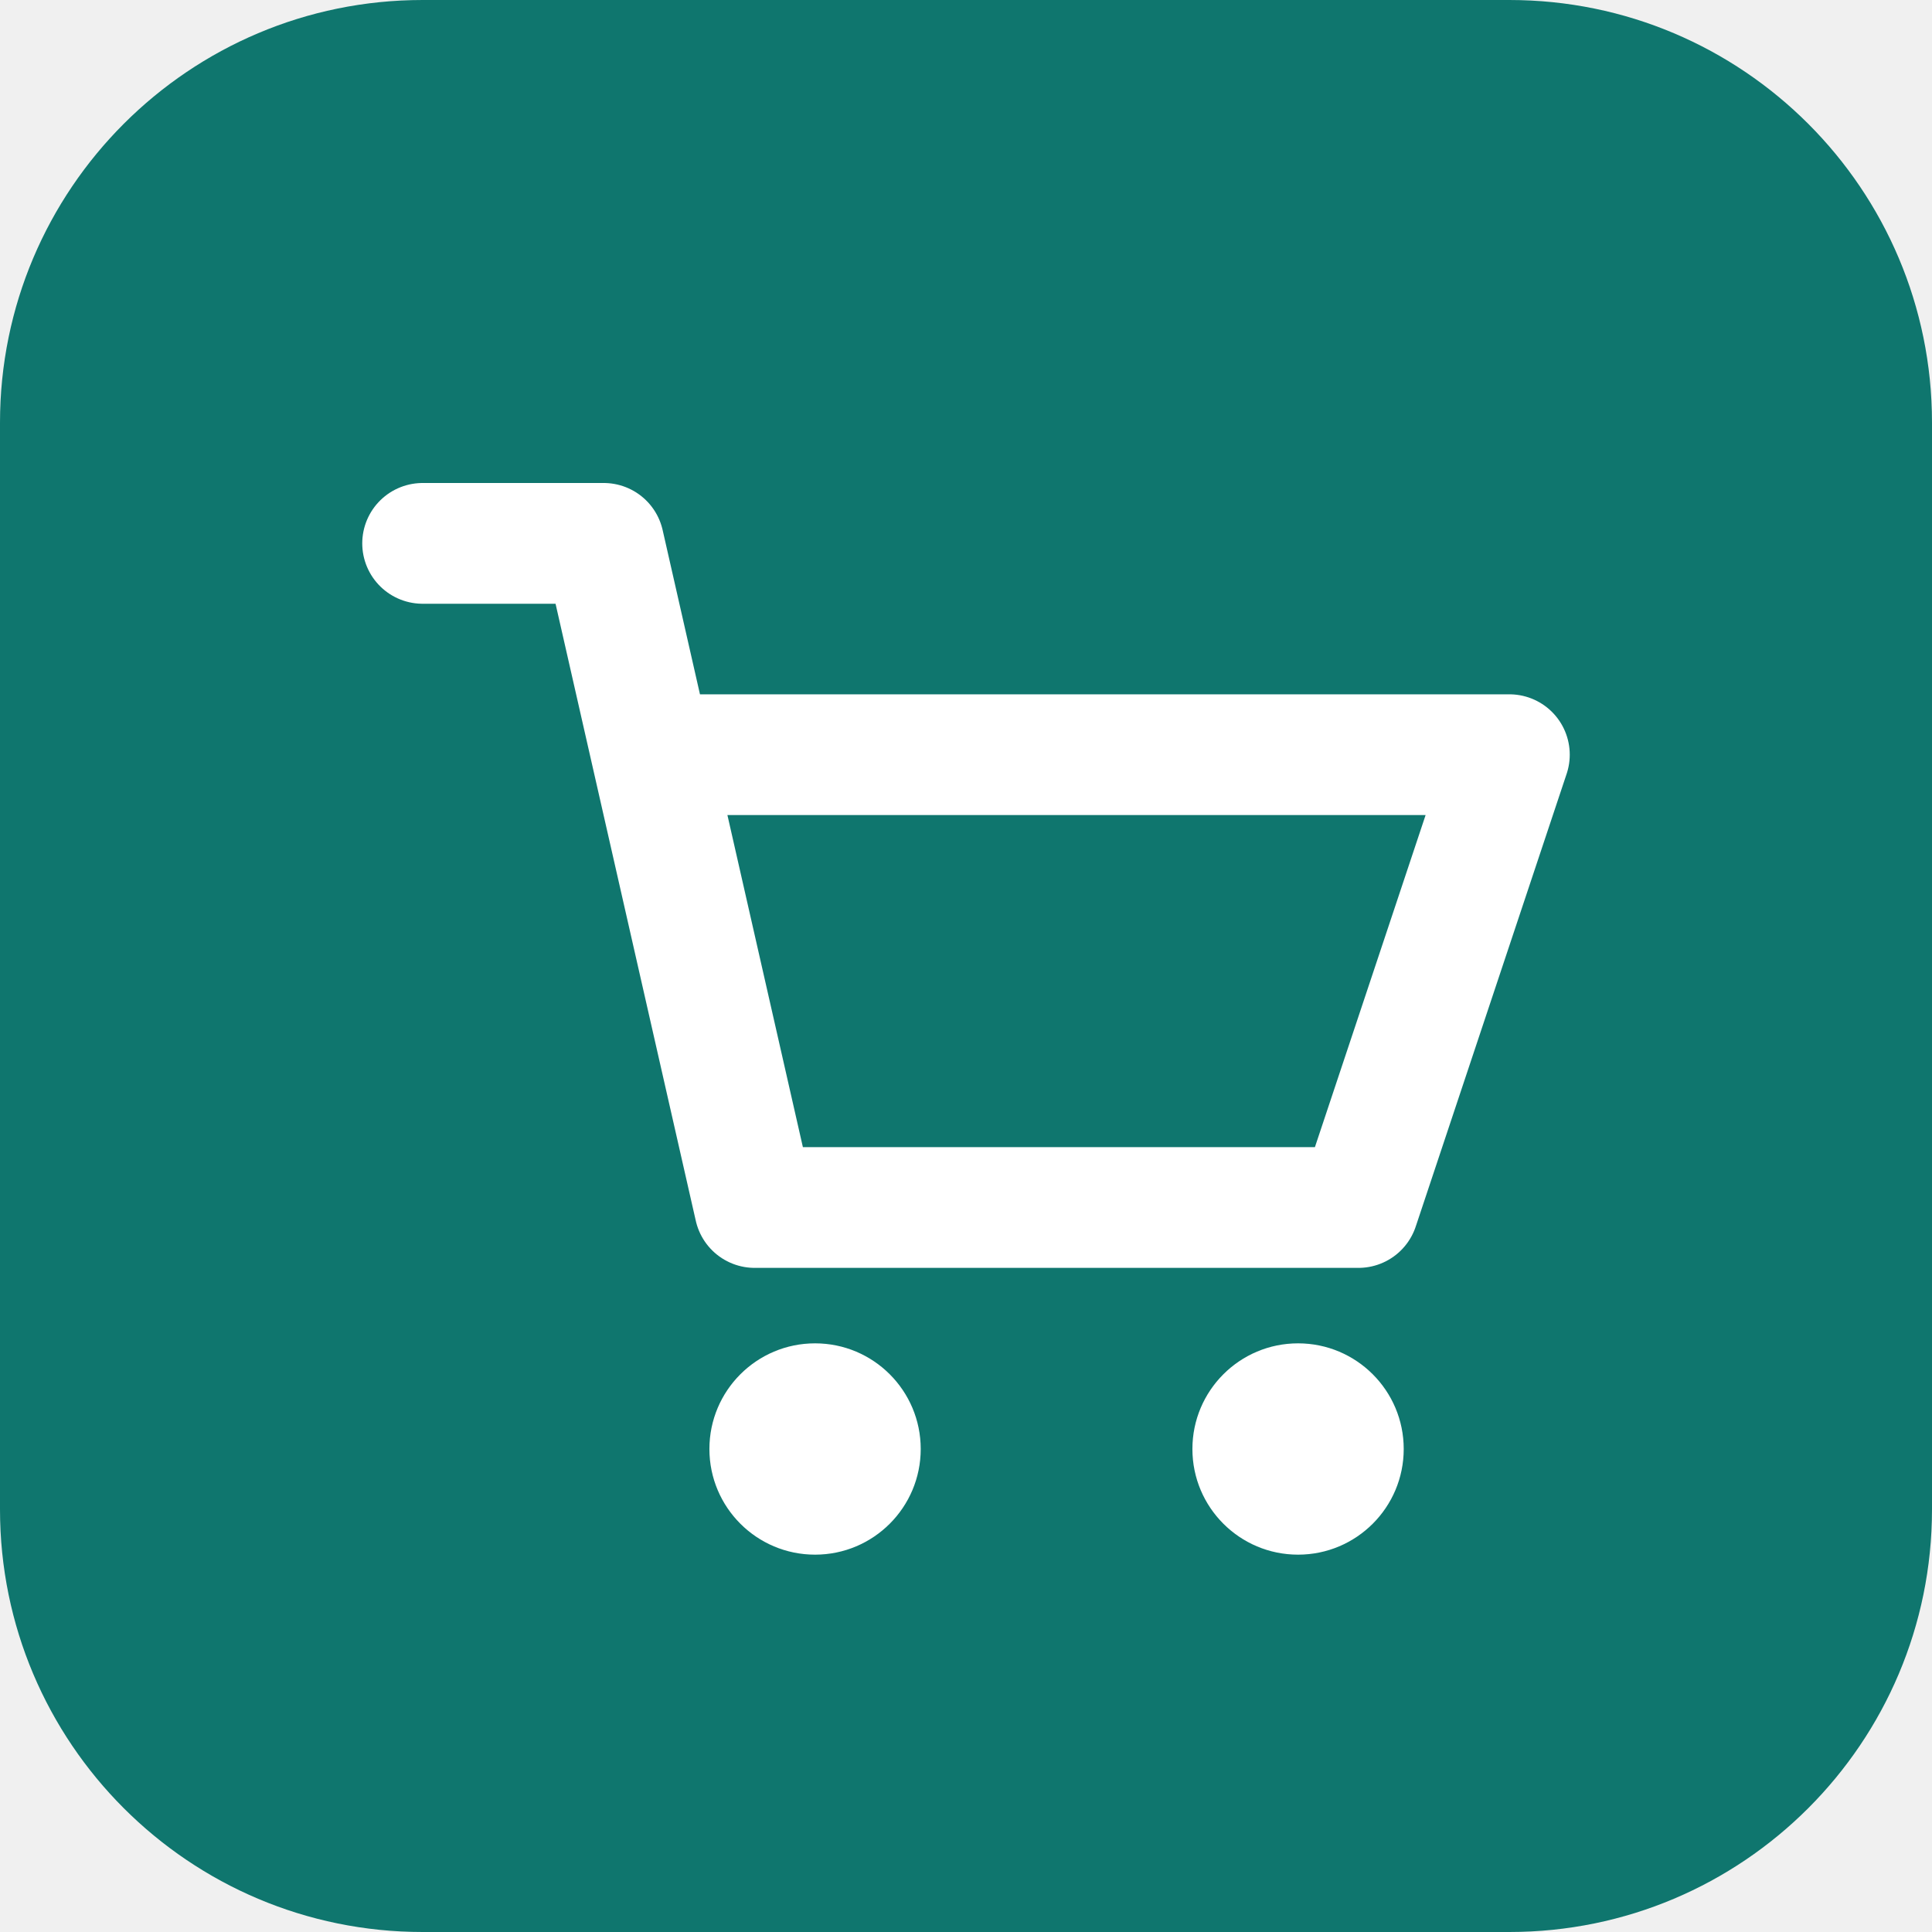
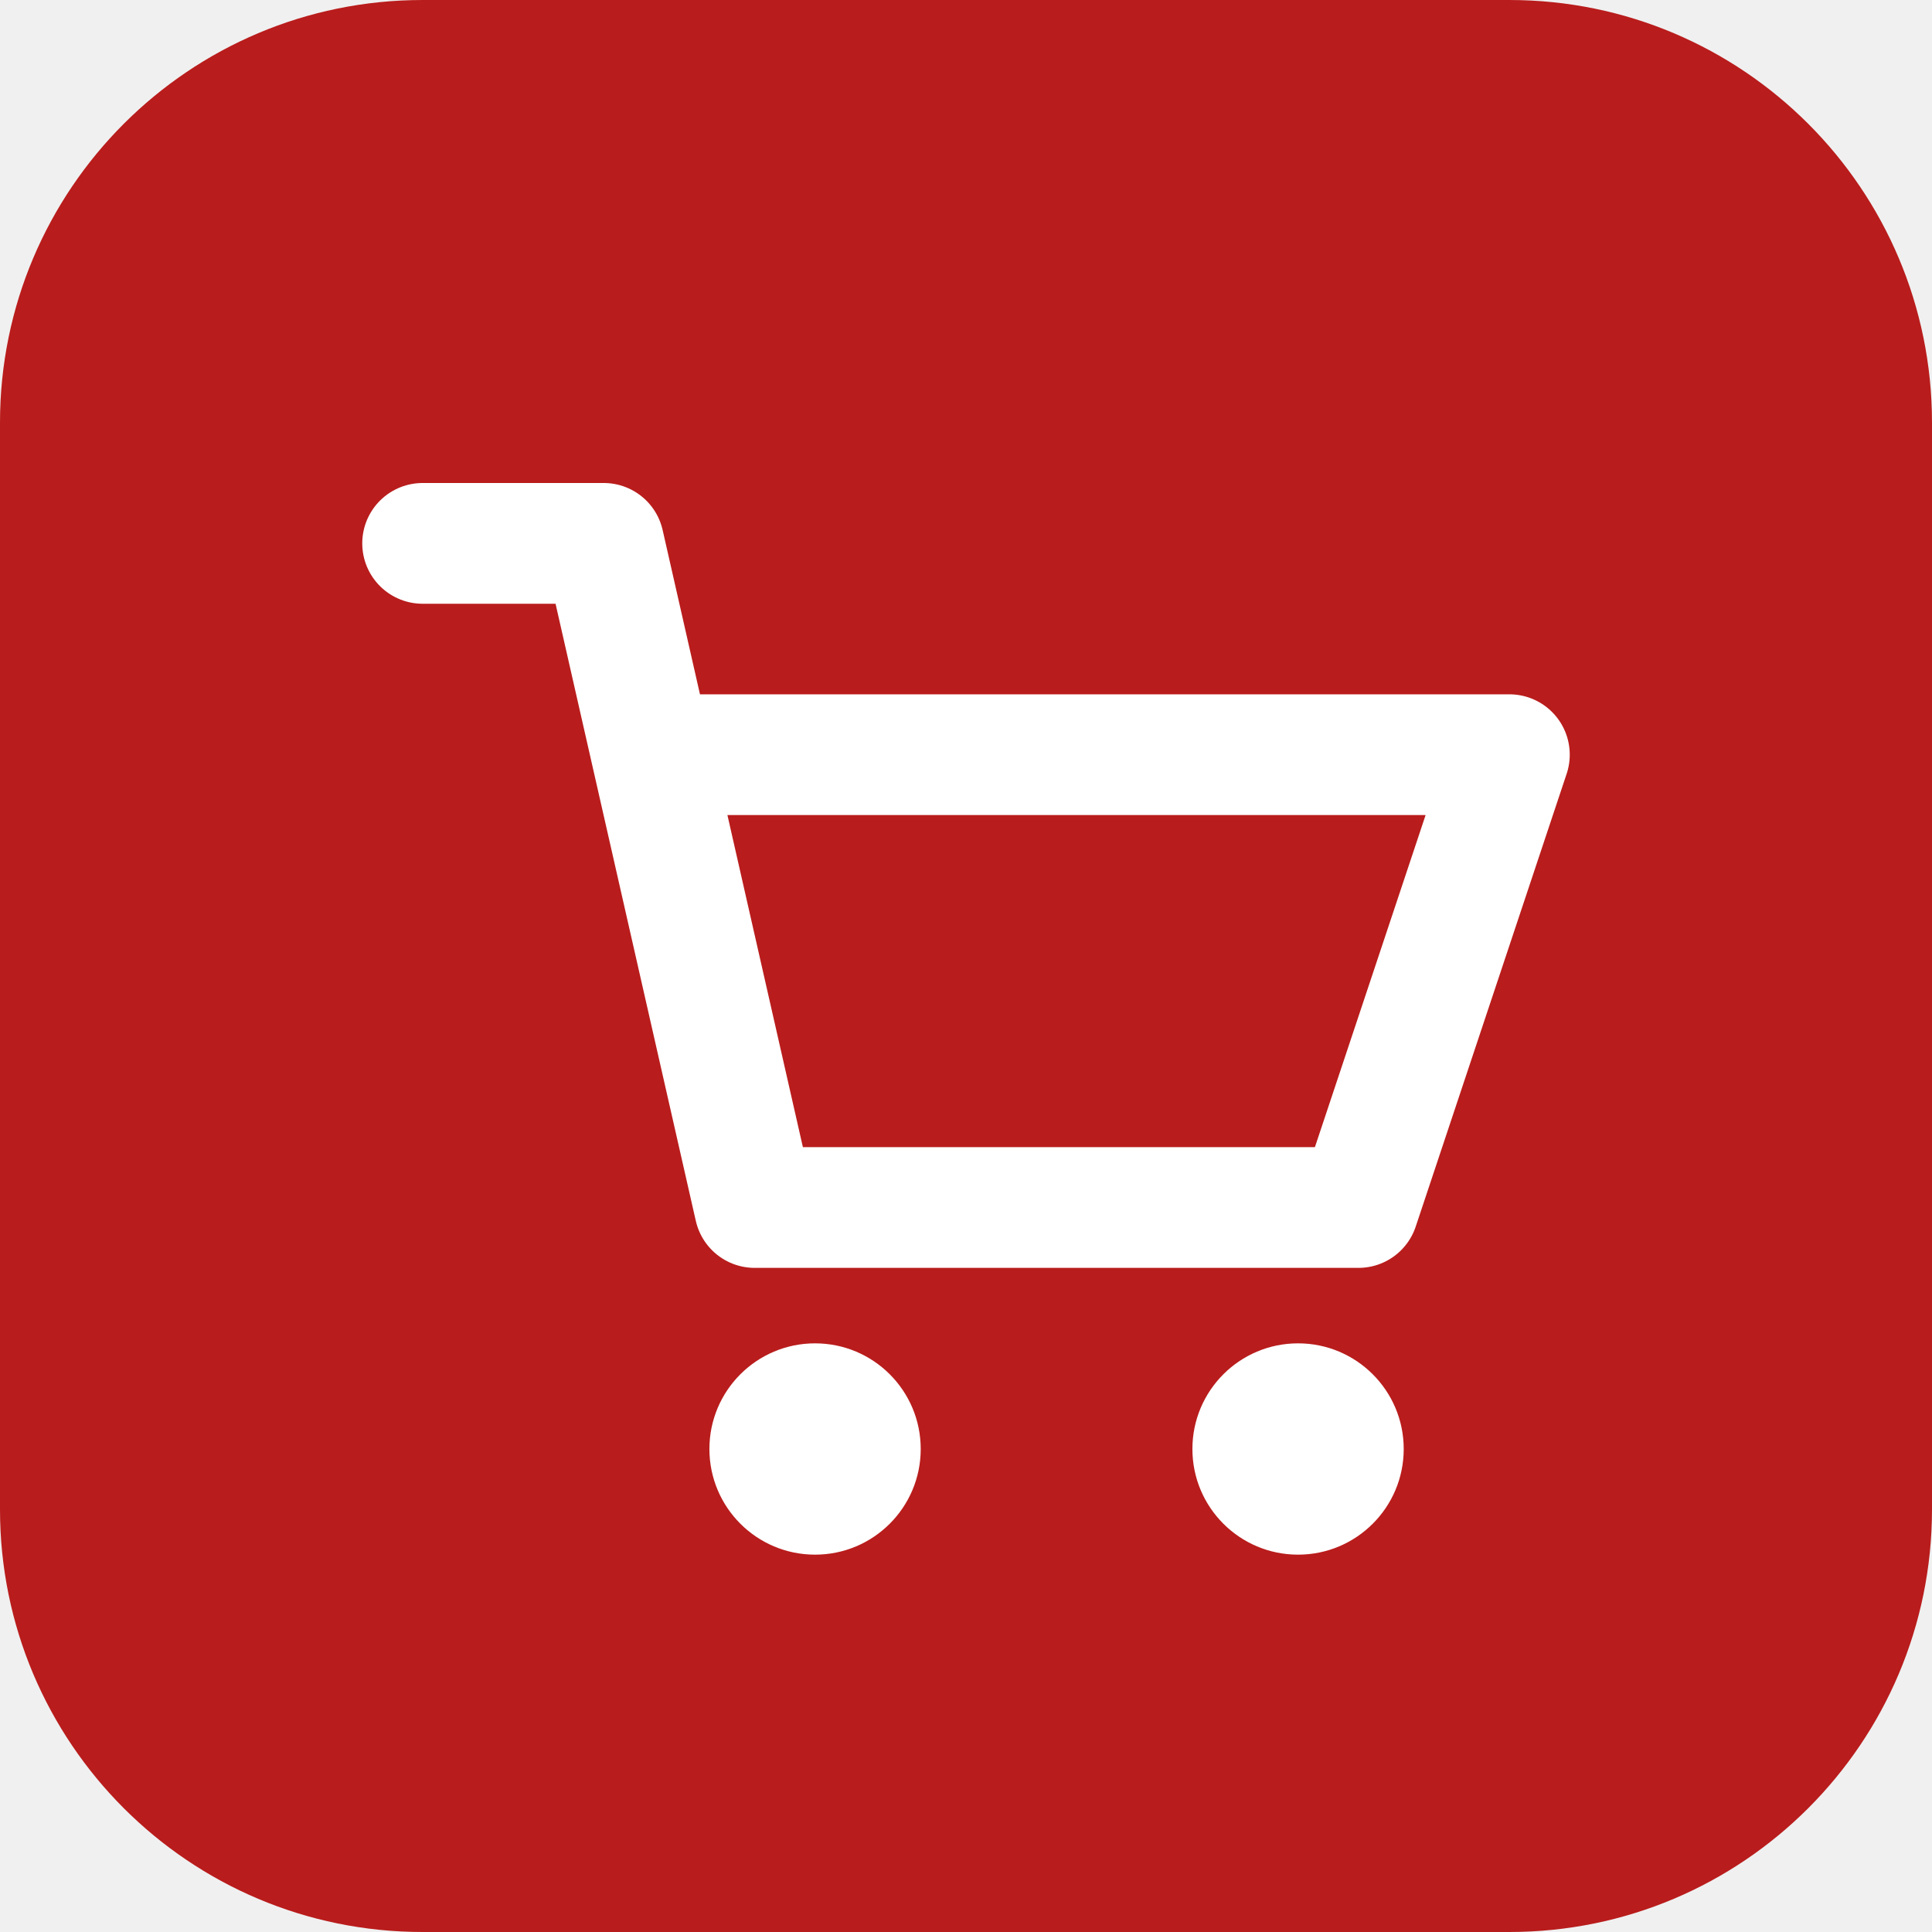
<svg xmlns="http://www.w3.org/2000/svg" viewBox="0 0 64 64">
-   <rect width="64" height="64" rx="14" fill="#0f766e" />
+   <rect width="64" height="64" rx="14" fill="#b91c1c" />
  <path d="M14 18h6l5 22h20l5-15H23" fill="none" stroke="#fff" stroke-width="4" stroke-linecap="round" stroke-linejoin="round" />
  <circle cx="27" cy="48" r="3.5" fill="#fff" />
  <circle cx="43" cy="48" r="3.5" fill="#fff" />
</svg>
